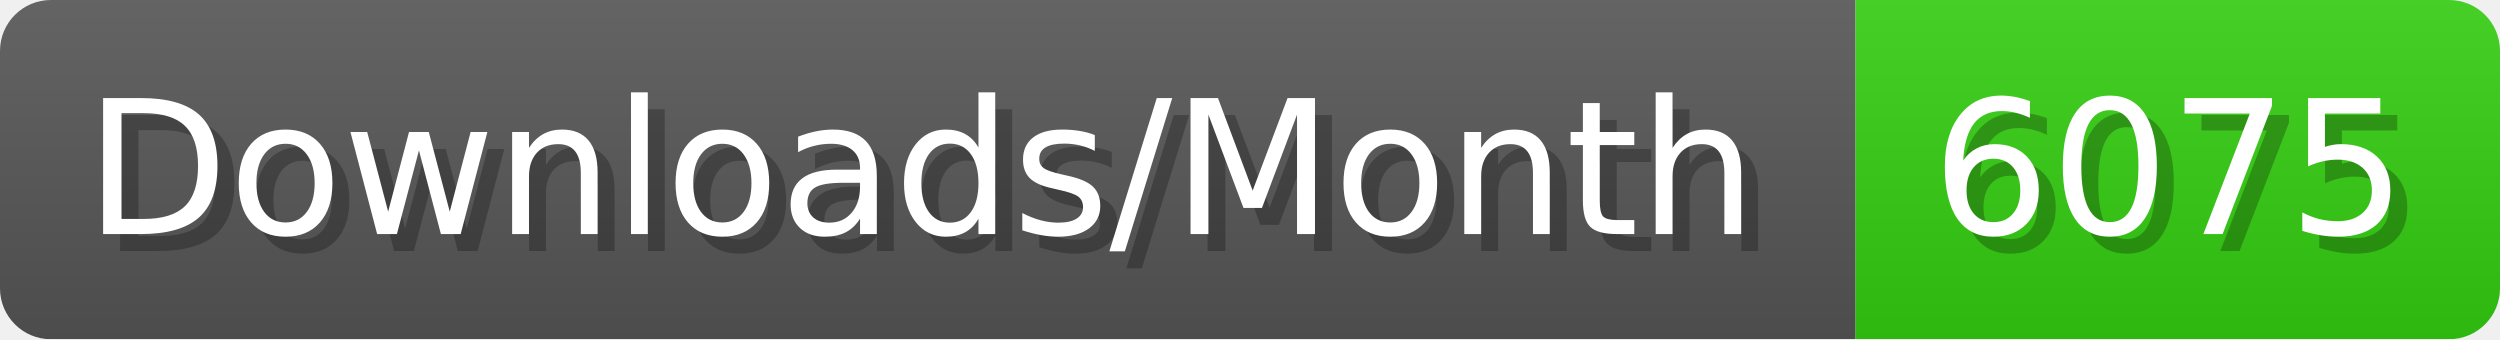
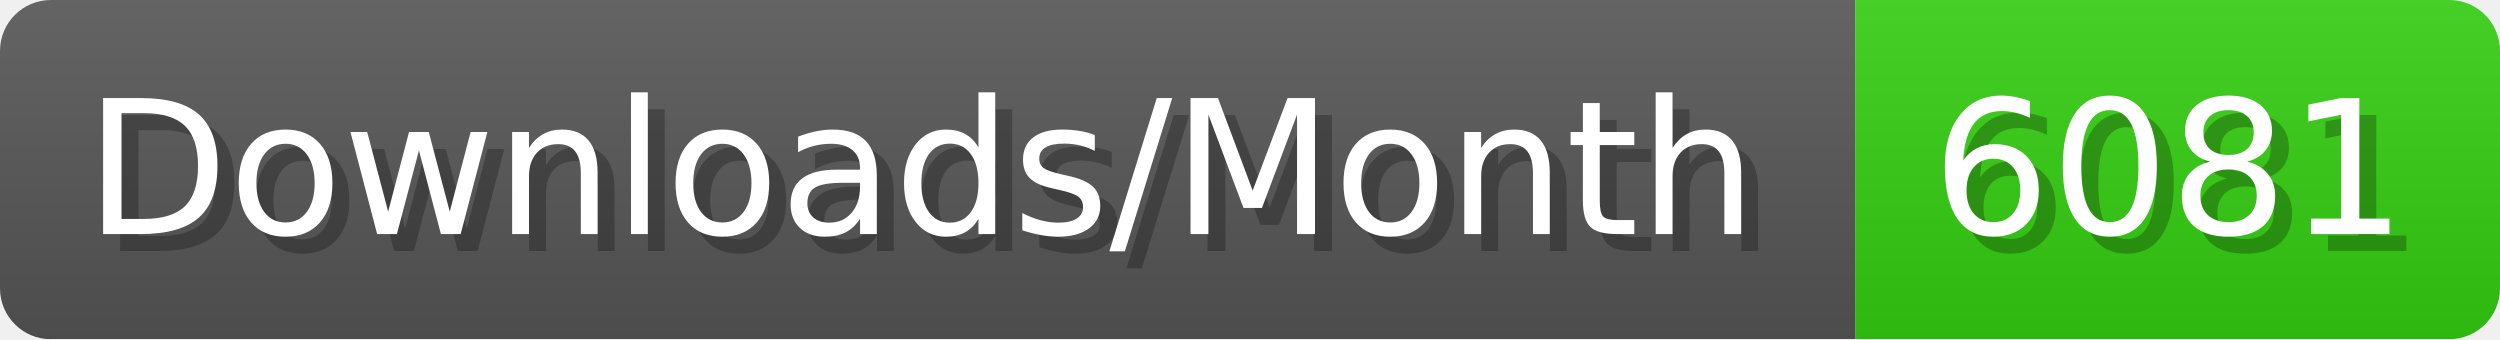
- <svg xmlns="http://www.w3.org/2000/svg" width="147.4" height="20" viewBox="0 0 1474 200" role="img" aria-label="Downloads/Month: 6075">
+ <svg xmlns="http://www.w3.org/2000/svg" width="147.4" height="20" viewBox="0 0 1474 200" role="img" aria-label="Downloads/Month: 6081">
  <linearGradient id="YlXUI" x2="0" y2="100%">
    <stop offset="0" stop-opacity=".1" stop-color="#EEE" />
    <stop offset="1" stop-opacity=".1" />
  </linearGradient>
  <mask id="JHhop">
    <rect width="1474" height="200" rx="30" fill="#FFF" />
  </mask>
  <g mask="url(#JHhop)">
    <rect width="1094" height="200" fill="#555" />
    <rect width="380" height="200" fill="#3C1" x="1094" />
    <rect width="1474" height="200" fill="url(#YlXUI)" />
  </g>
  <g aria-hidden="true" fill="#fff" text-anchor="start" font-family="Verdana,DejaVu Sans,sans-serif" font-size="110">
    <text x="60" y="148" textLength="994" fill="#000" opacity="0.25">Downloads/Month</text>
    <text x="50" y="138" textLength="994">Downloads/Month</text>
-     <text x="1149" y="148" textLength="280" fill="#000" opacity="0.25">6075</text>
-     <text x="1139" y="138" textLength="280">6075</text>
+     <text x="1149" y="148" textLength="280" fill="#000" opacity="0.25">6081</text>
+     <text x="1139" y="138" textLength="280">6081</text>
  </g>
</svg>
